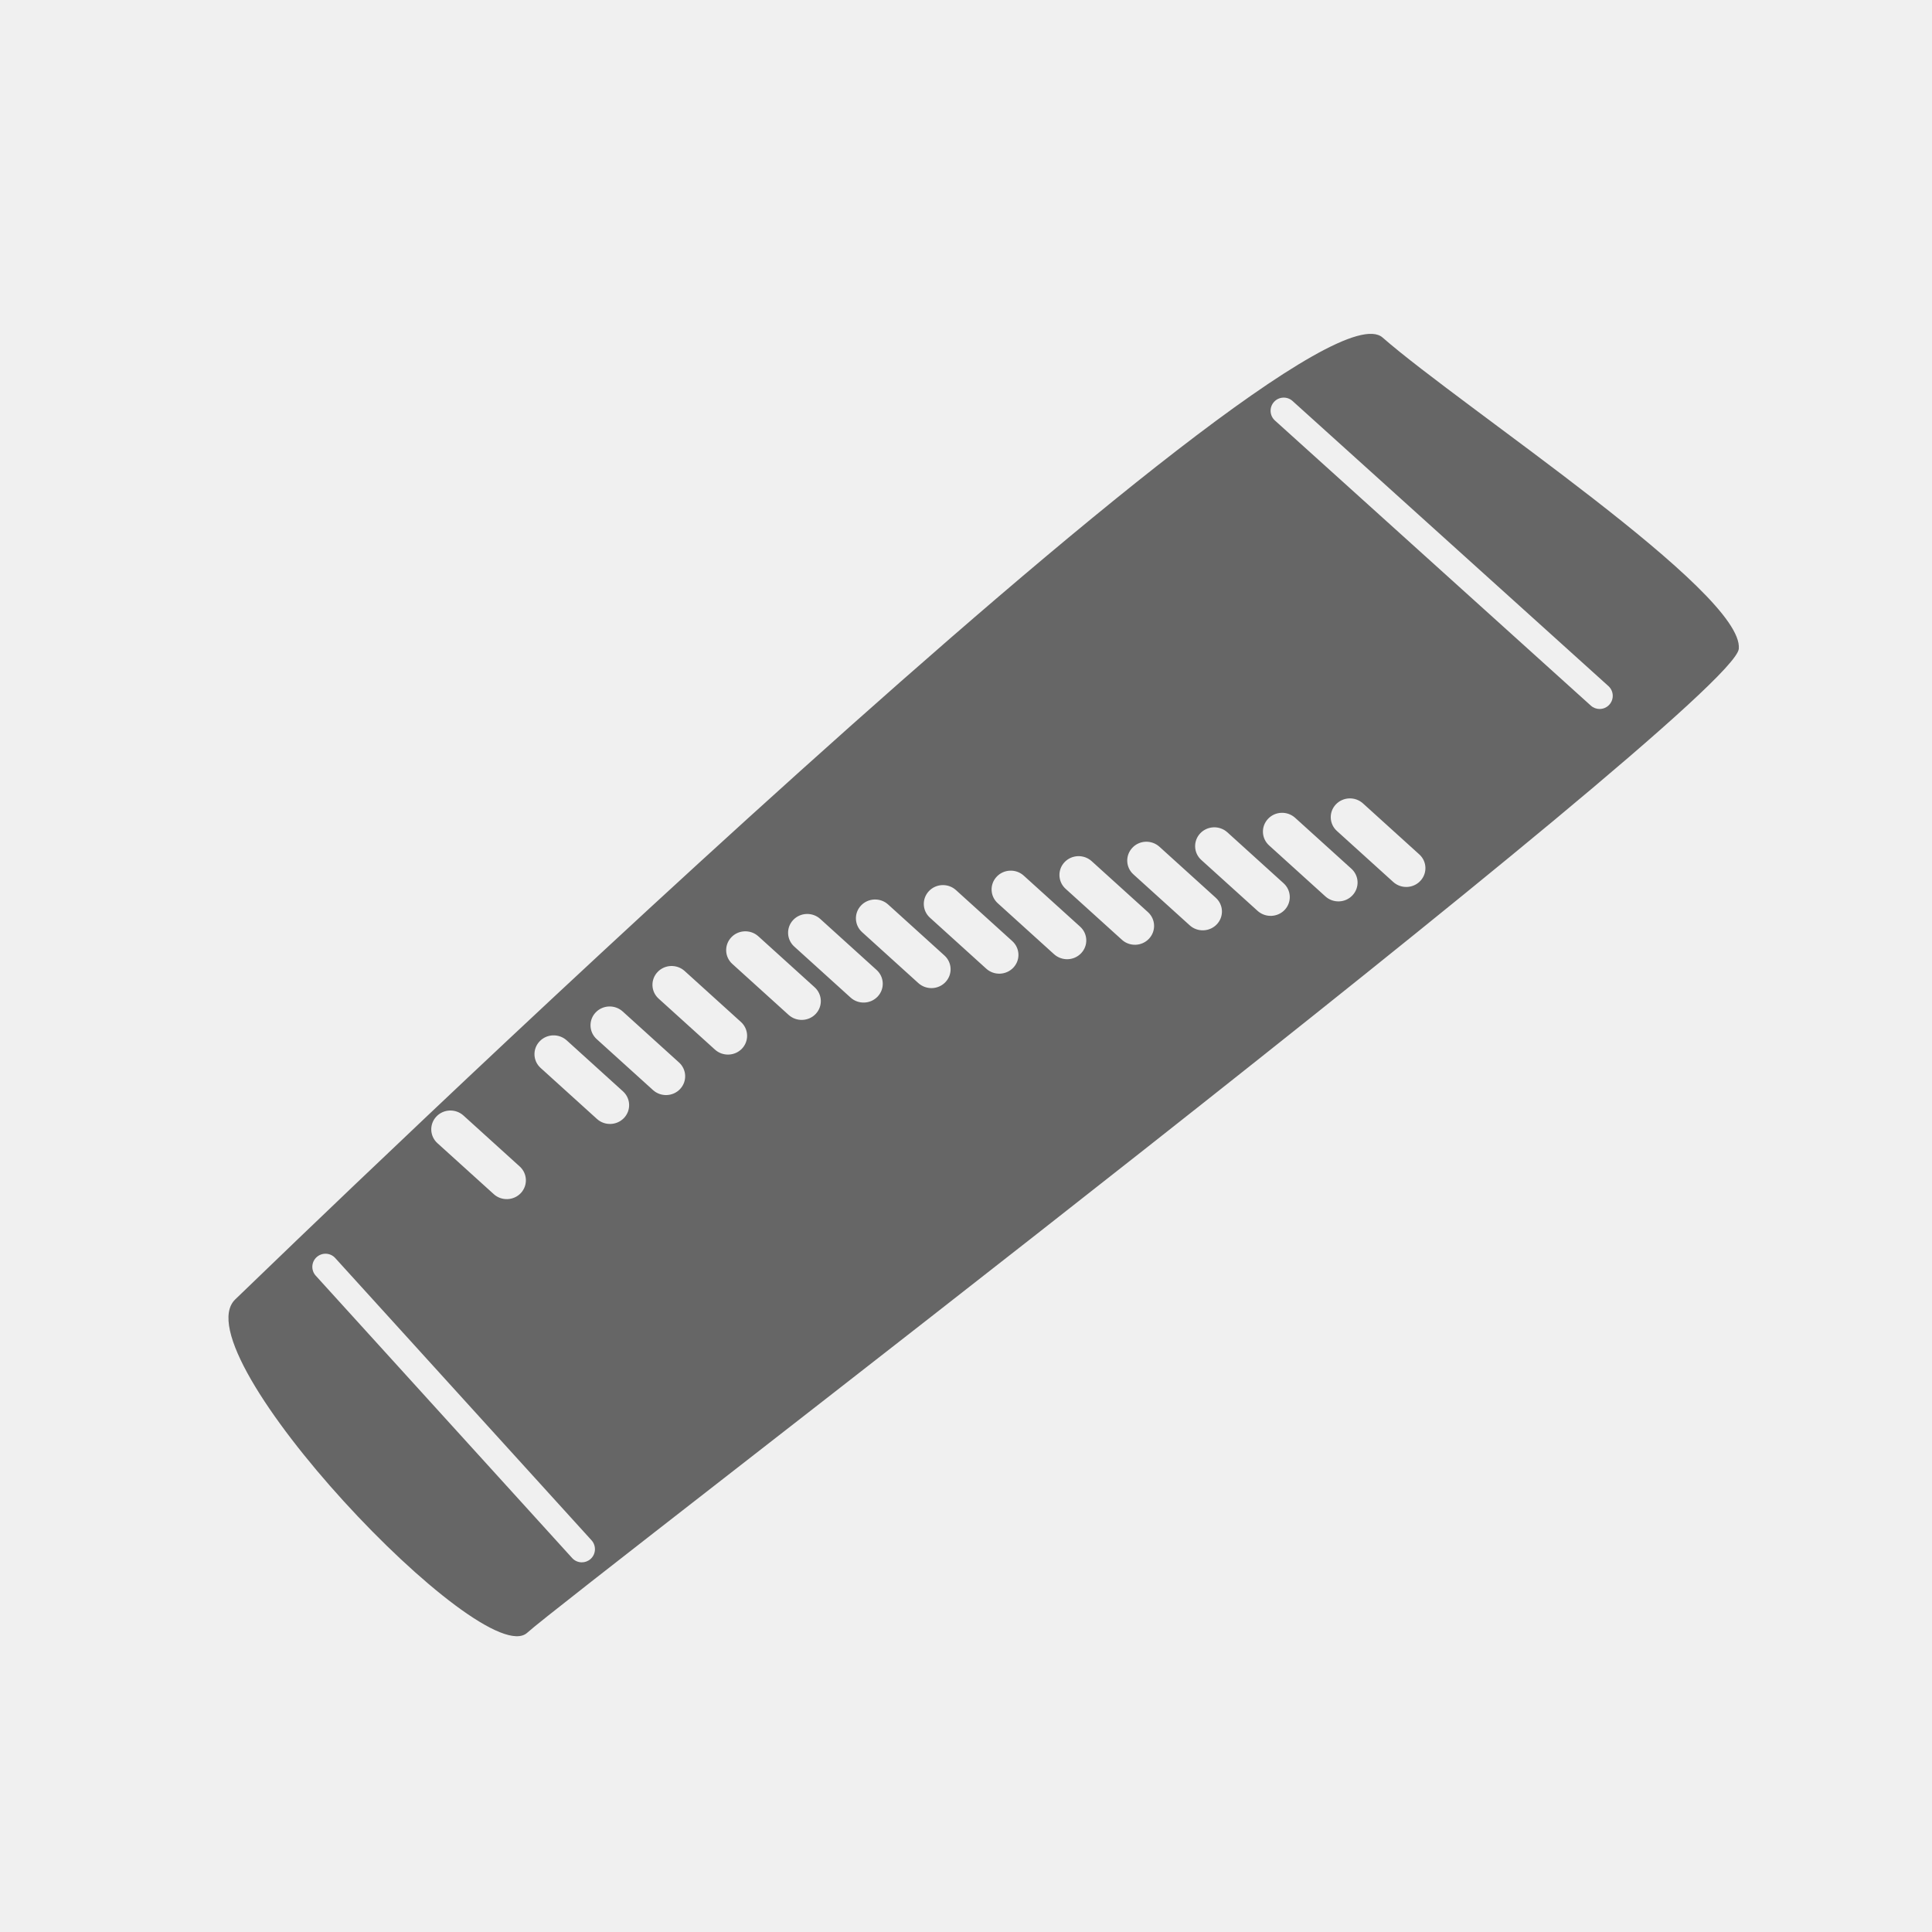
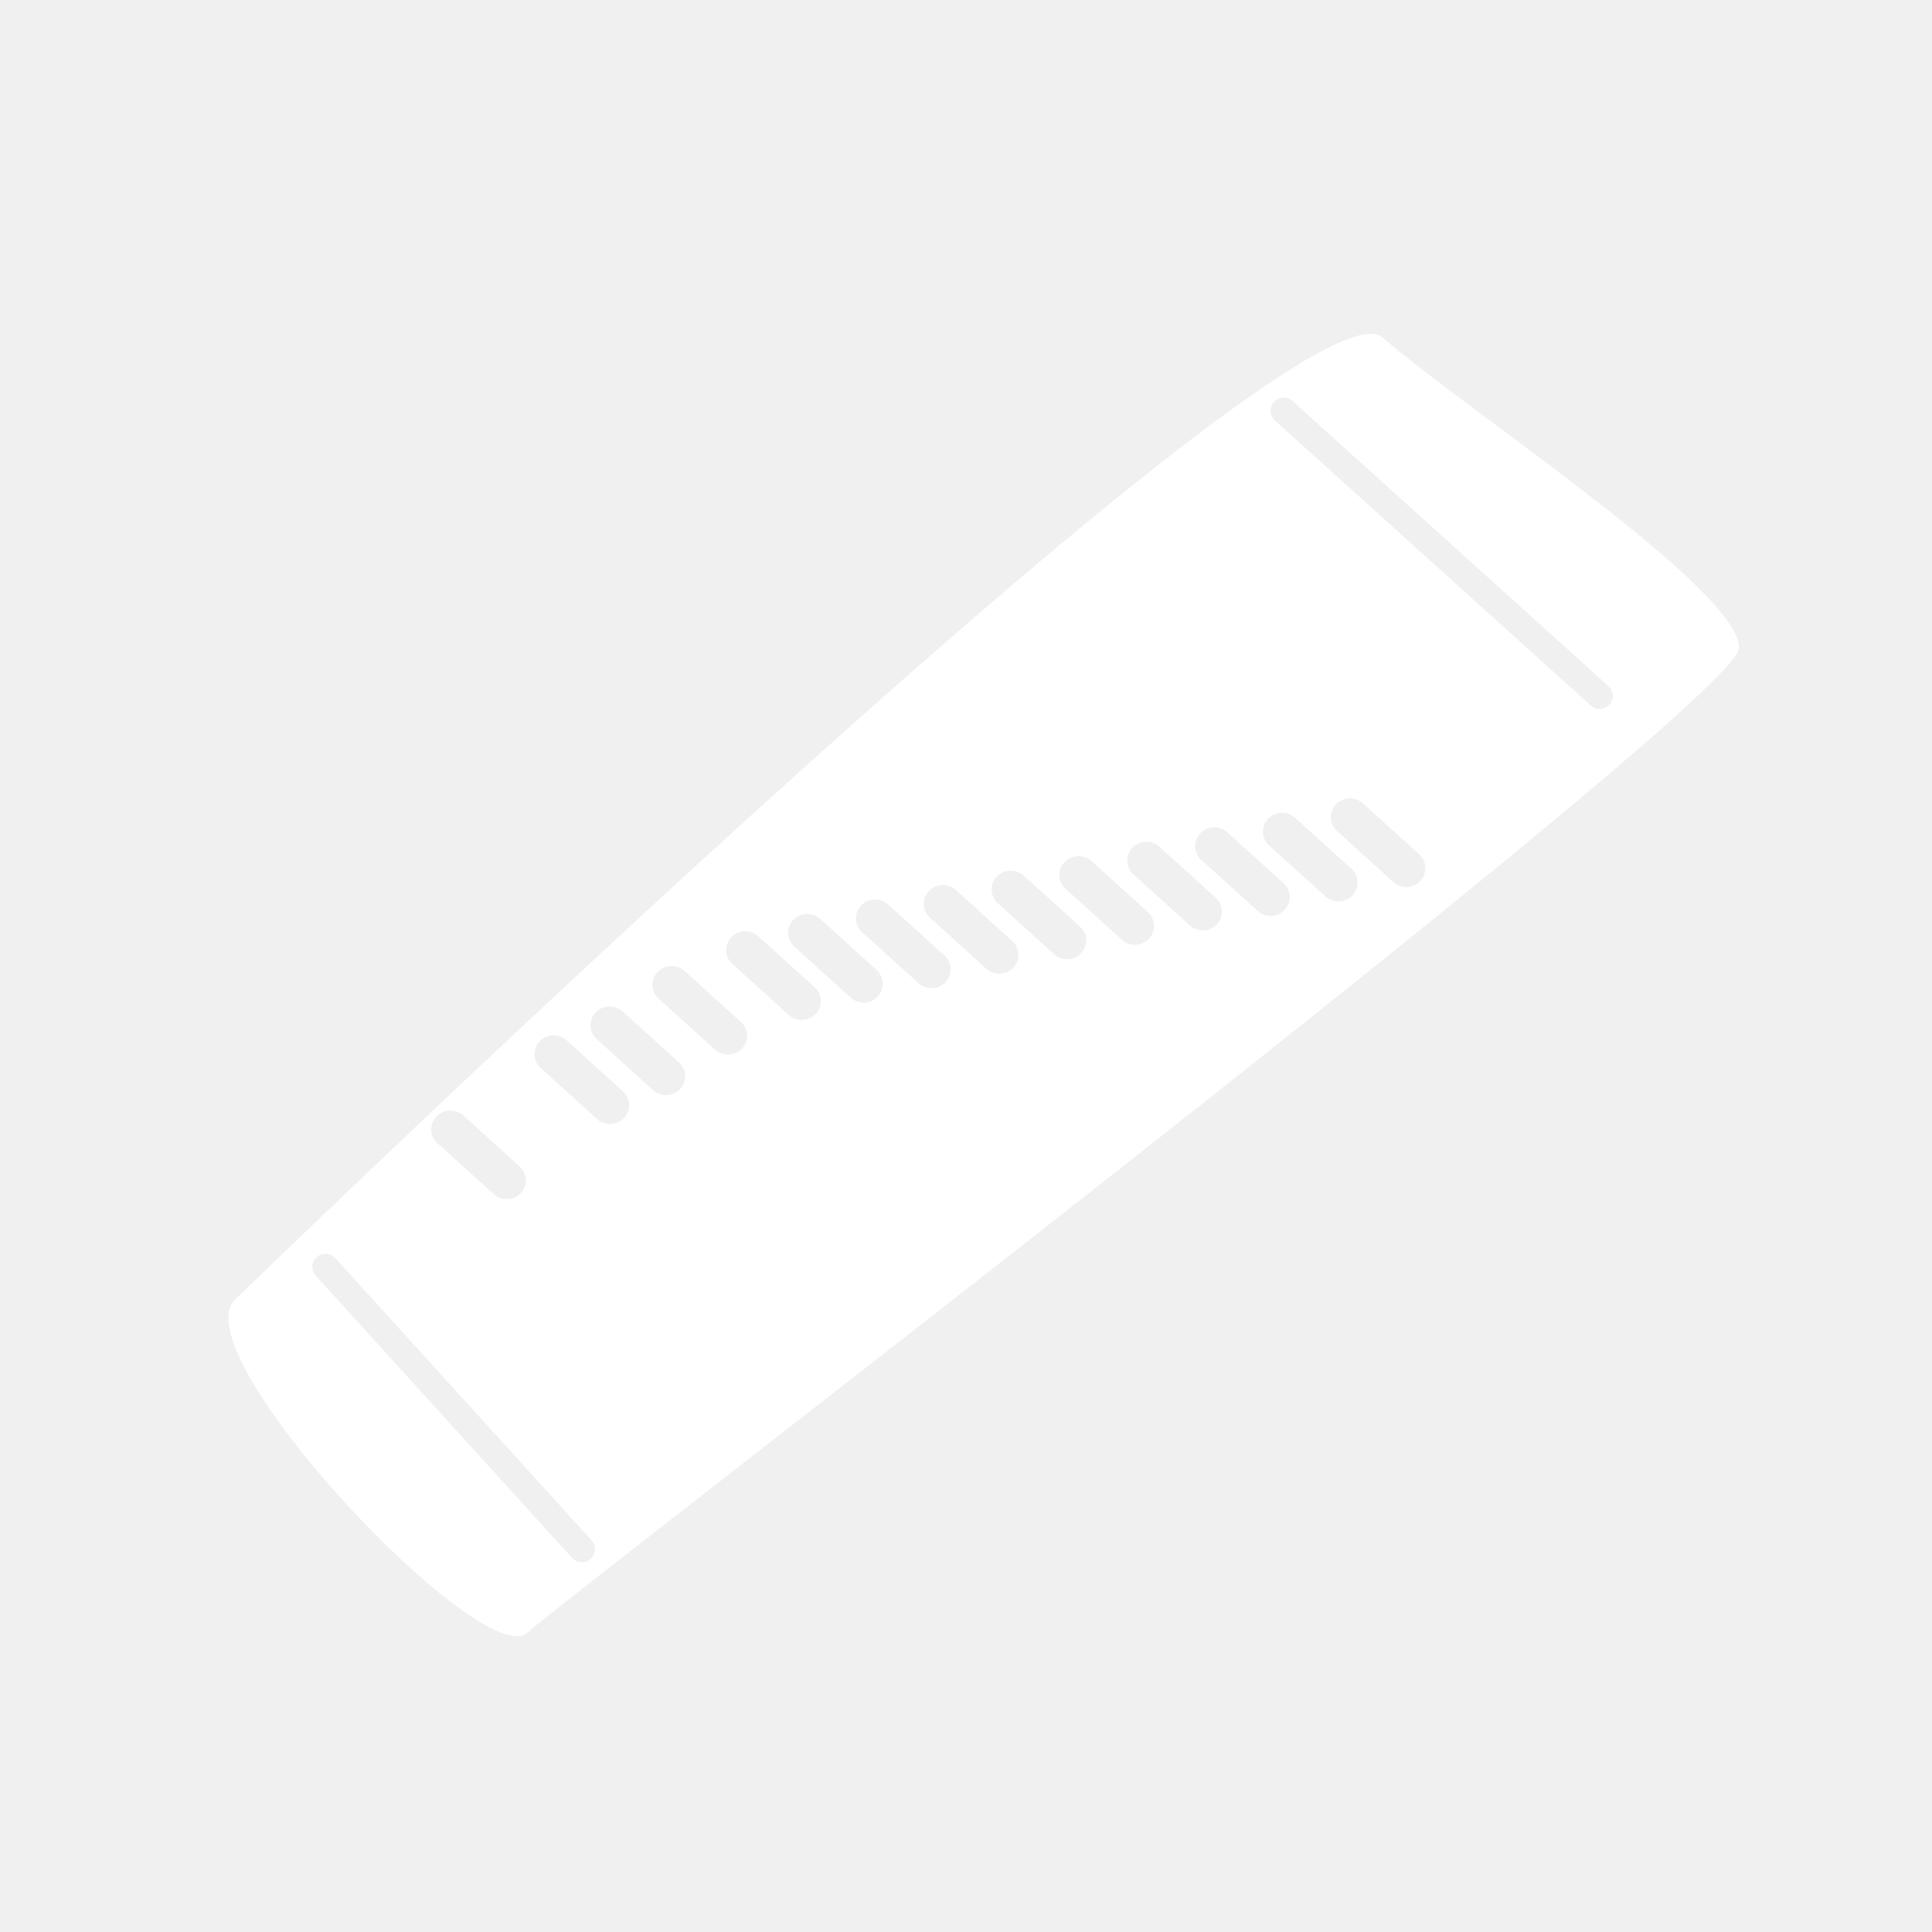
<svg xmlns="http://www.w3.org/2000/svg" version="1.1" id="Layer_1" x="0px" y="0px" width="65px" height="65px" viewBox="0 0 65 65" enable-background="new 0 0 65 65" xml:space="preserve">
-   <path fill="#666666" d="M46.514,11.355c-2.727-2.381-36.72,30.553-38.598,32.36c-1.879,1.805,8.333,12.569,9.822,11.217  c1.489-1.352,40.583-31.2,40.762-33.103C58.68,19.925,49.24,13.737,46.514,11.355z M14.68,37.566  c0.242-0.258,0.65-0.272,0.912-0.036l1.894,1.716c0.262,0.238,0.277,0.638,0.036,0.895c-0.242,0.256-0.65,0.271-0.911,0.034  l-1.896-1.716C14.455,38.223,14.439,37.822,14.68,37.566z M19.872,52.448c-0.085,0.077-0.191,0.115-0.297,0.115  c-0.12,0-0.24-0.049-0.327-0.146l-8.625-9.498c-0.164-0.181-0.151-0.46,0.03-0.624c0.182-0.164,0.461-0.151,0.625,0.03l8.625,9.498  C20.065,52.005,20.052,52.284,19.872,52.448z M20.995,37.612c-0.243,0.256-0.65,0.271-0.911,0.034l-1.895-1.716  c-0.262-0.236-0.278-0.637-0.035-0.894c0.24-0.256,0.648-0.271,0.911-0.035l1.895,1.717C21.221,36.955,21.237,37.355,20.995,37.612z   M22.881,36.639c-0.242,0.258-0.65,0.272-0.912,0.035l-1.895-1.715c-0.261-0.237-0.278-0.637-0.035-0.895  c0.242-0.256,0.649-0.271,0.911-0.034l1.895,1.716C23.106,35.982,23.122,36.383,22.881,36.639z M24.965,35.278  c-0.242,0.256-0.651,0.271-0.912,0.034l-1.895-1.715c-0.262-0.237-0.277-0.638-0.035-0.894c0.24-0.256,0.648-0.272,0.911-0.035  l1.895,1.716C25.19,34.621,25.206,35.021,24.965,35.278z M27.445,34.111c-0.242,0.257-0.65,0.271-0.912,0.035l-1.895-1.716  c-0.262-0.236-0.277-0.638-0.035-0.894c0.24-0.256,0.648-0.272,0.91-0.036l1.896,1.717C27.67,33.455,27.686,33.855,27.445,34.111z   M29.528,33.528c-0.243,0.256-0.65,0.271-0.911,0.034l-1.895-1.716c-0.262-0.236-0.278-0.638-0.037-0.894  c0.242-0.256,0.65-0.272,0.912-0.035l1.895,1.716C29.754,32.871,29.77,33.271,29.528,33.528z M31.81,33.041  c-0.242,0.257-0.649,0.271-0.912,0.035l-1.895-1.716c-0.261-0.237-0.277-0.638-0.035-0.895c0.242-0.256,0.65-0.271,0.911-0.035  l1.896,1.717C32.037,32.384,32.052,32.784,31.81,33.041z M34.093,32.555c-0.243,0.257-0.649,0.272-0.911,0.036l-1.895-1.716  c-0.262-0.237-0.277-0.637-0.035-0.894c0.24-0.256,0.648-0.272,0.91-0.035l1.895,1.716C34.318,31.899,34.336,32.298,34.093,32.555z   M36.375,32.069c-0.242,0.257-0.648,0.271-0.912,0.035l-1.895-1.716c-0.262-0.237-0.277-0.637-0.035-0.893  c0.24-0.256,0.65-0.272,0.91-0.035l1.896,1.716C36.602,31.413,36.617,31.813,36.375,32.069z M38.656,31.583  c-0.241,0.256-0.649,0.272-0.91,0.035l-1.896-1.716c-0.26-0.237-0.277-0.638-0.035-0.895c0.242-0.256,0.65-0.271,0.912-0.035  l1.895,1.716C38.883,30.926,38.898,31.326,38.656,31.583z M40.939,31.097c-0.242,0.256-0.65,0.272-0.912,0.035l-1.896-1.716  c-0.262-0.237-0.276-0.637-0.034-0.894c0.239-0.256,0.647-0.272,0.91-0.035l1.895,1.716C41.166,30.44,41.182,30.84,40.939,31.097z   M43.223,30.611c-0.242,0.256-0.649,0.271-0.912,0.035l-1.896-1.715c-0.261-0.236-0.276-0.637-0.035-0.894  c0.242-0.256,0.649-0.272,0.912-0.036l1.894,1.716C43.448,29.954,43.463,30.354,43.223,30.611z M45.502,30.123  c-0.24,0.257-0.648,0.272-0.91,0.036l-1.895-1.716c-0.262-0.237-0.277-0.639-0.035-0.894c0.24-0.257,0.648-0.271,0.91-0.036  l1.896,1.716C45.729,29.467,45.744,29.867,45.502,30.123z M47.785,29.638c-0.241,0.256-0.648,0.272-0.91,0.036l-1.895-1.716  c-0.263-0.237-0.279-0.637-0.037-0.894c0.242-0.256,0.649-0.272,0.912-0.035l1.895,1.716C48.012,28.981,48.027,29.382,47.785,29.638  z M54.145,23.707c-0.087,0.097-0.208,0.146-0.328,0.146c-0.105,0-0.212-0.038-0.296-0.114l-10.627-9.591  c-0.182-0.164-0.196-0.443-0.032-0.625c0.162-0.181,0.444-0.195,0.624-0.032l10.627,9.591  C54.294,23.246,54.309,23.525,54.145,23.707z" />
+   <path fill="#FFFFFF" d="M46.514,11.355c-2.727-2.381-36.72,30.553-38.598,32.36c-1.879,1.805,8.333,12.569,9.822,11.217  c1.489-1.352,40.583-31.2,40.762-33.103C58.68,19.925,49.24,13.737,46.514,11.355z M14.68,37.566  c0.242-0.258,0.65-0.272,0.912-0.036l1.894,1.716c0.262,0.238,0.277,0.638,0.036,0.895c-0.242,0.256-0.65,0.271-0.911,0.034  l-1.896-1.716C14.455,38.223,14.439,37.822,14.68,37.566z M19.872,52.448c-0.085,0.077-0.191,0.115-0.297,0.115  c-0.12,0-0.24-0.049-0.327-0.146l-8.625-9.498c-0.164-0.181-0.151-0.46,0.03-0.624c0.182-0.164,0.461-0.151,0.625,0.03l8.625,9.498  C20.065,52.005,20.052,52.284,19.872,52.448z M20.995,37.612c-0.243,0.256-0.65,0.271-0.911,0.034l-1.895-1.716  c-0.262-0.236-0.278-0.637-0.035-0.894c0.24-0.256,0.648-0.271,0.911-0.035l1.895,1.717C21.221,36.955,21.237,37.355,20.995,37.612z   M22.881,36.639c-0.242,0.258-0.65,0.272-0.912,0.035l-1.895-1.715c-0.261-0.237-0.278-0.637-0.035-0.895  c0.242-0.256,0.649-0.271,0.911-0.034l1.895,1.716C23.106,35.982,23.122,36.383,22.881,36.639z M24.965,35.278  c-0.242,0.256-0.651,0.271-0.912,0.034l-1.895-1.715c-0.262-0.237-0.277-0.638-0.035-0.894c0.24-0.256,0.648-0.272,0.911-0.035  l1.895,1.716C25.19,34.621,25.206,35.021,24.965,35.278z M27.445,34.111c-0.242,0.257-0.65,0.271-0.912,0.035l-1.895-1.716  c-0.262-0.236-0.277-0.638-0.035-0.894c0.24-0.256,0.648-0.272,0.91-0.036l1.896,1.717C27.67,33.455,27.686,33.855,27.445,34.111z   M29.528,33.528c-0.243,0.256-0.65,0.271-0.911,0.034l-1.895-1.716c-0.262-0.236-0.278-0.638-0.037-0.894  c0.242-0.256,0.65-0.272,0.912-0.035l1.895,1.716C29.754,32.871,29.77,33.271,29.528,33.528z M31.81,33.041  c-0.242,0.257-0.649,0.271-0.912,0.035l-1.895-1.716c-0.261-0.237-0.277-0.638-0.035-0.895c0.242-0.256,0.65-0.271,0.911-0.035  l1.896,1.717C32.037,32.384,32.052,32.784,31.81,33.041z M34.093,32.555c-0.243,0.257-0.649,0.272-0.911,0.036l-1.895-1.716  c-0.262-0.237-0.277-0.637-0.035-0.894c0.24-0.256,0.648-0.272,0.91-0.035l1.895,1.716C34.318,31.899,34.336,32.298,34.093,32.555z   M36.375,32.069c-0.242,0.257-0.648,0.271-0.912,0.035l-1.895-1.716c-0.262-0.237-0.277-0.637-0.035-0.893  c0.24-0.256,0.65-0.272,0.91-0.035l1.896,1.716C36.602,31.413,36.617,31.813,36.375,32.069z M38.656,31.583  c-0.241,0.256-0.649,0.272-0.91,0.035l-1.896-1.716c-0.26-0.237-0.277-0.638-0.035-0.895c0.242-0.256,0.65-0.271,0.912-0.035  l1.895,1.716C38.883,30.926,38.898,31.326,38.656,31.583z M40.939,31.097c-0.242,0.256-0.65,0.272-0.912,0.035l-1.896-1.716  c-0.262-0.237-0.276-0.637-0.034-0.894c0.239-0.256,0.647-0.272,0.91-0.035l1.895,1.716C41.166,30.44,41.182,30.84,40.939,31.097z   M43.223,30.611c-0.242,0.256-0.649,0.271-0.912,0.035l-1.896-1.715c-0.261-0.236-0.276-0.637-0.035-0.894  c0.242-0.256,0.649-0.272,0.912-0.036l1.894,1.716C43.448,29.954,43.463,30.354,43.223,30.611z M45.502,30.123  c-0.24,0.257-0.648,0.272-0.91,0.036l-1.895-1.716c-0.262-0.237-0.277-0.639-0.035-0.894c0.24-0.257,0.648-0.271,0.91-0.036  l1.896,1.716C45.729,29.467,45.744,29.867,45.502,30.123z M47.785,29.638c-0.241,0.256-0.648,0.272-0.91,0.036l-1.895-1.716  c-0.263-0.237-0.279-0.637-0.037-0.894c0.242-0.256,0.649-0.272,0.912-0.035l1.895,1.716C48.012,28.981,48.027,29.382,47.785,29.638  z M54.145,23.707c-0.087,0.097-0.208,0.146-0.328,0.146c-0.105,0-0.212-0.038-0.296-0.114l-10.627-9.591  c-0.182-0.164-0.196-0.443-0.032-0.625c0.162-0.181,0.444-0.195,0.624-0.032l10.627,9.591  C54.294,23.246,54.309,23.525,54.145,23.707z" />
</svg>
